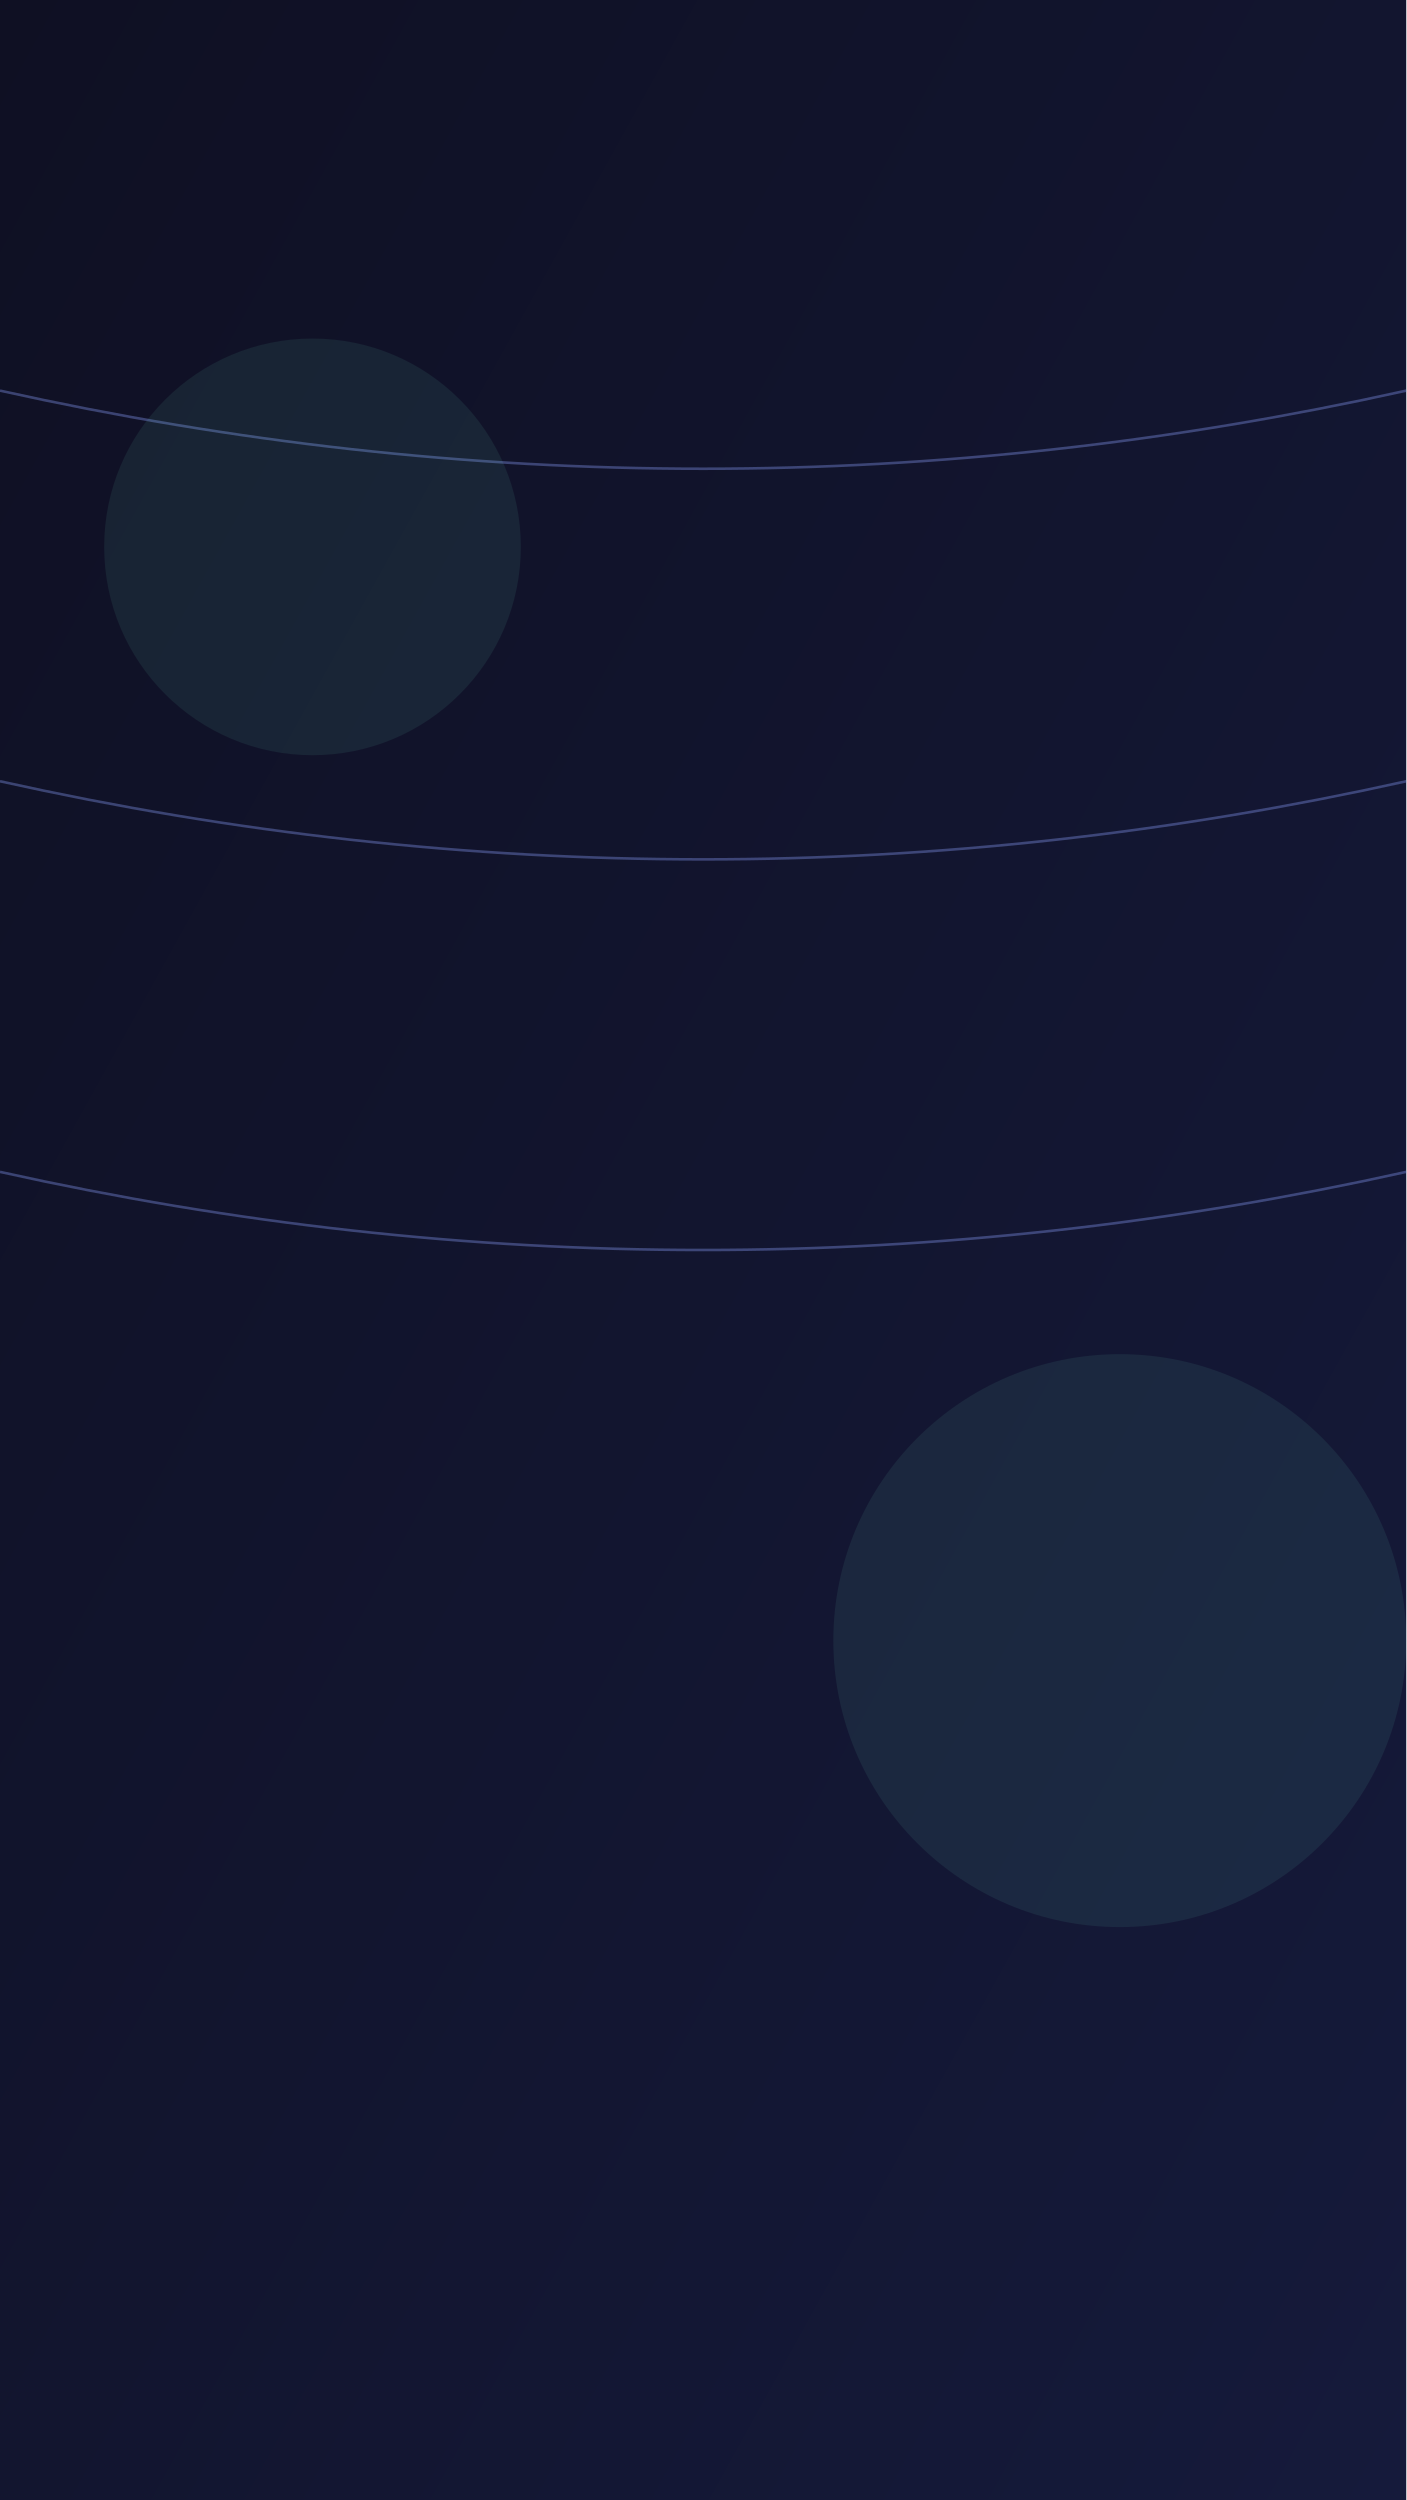
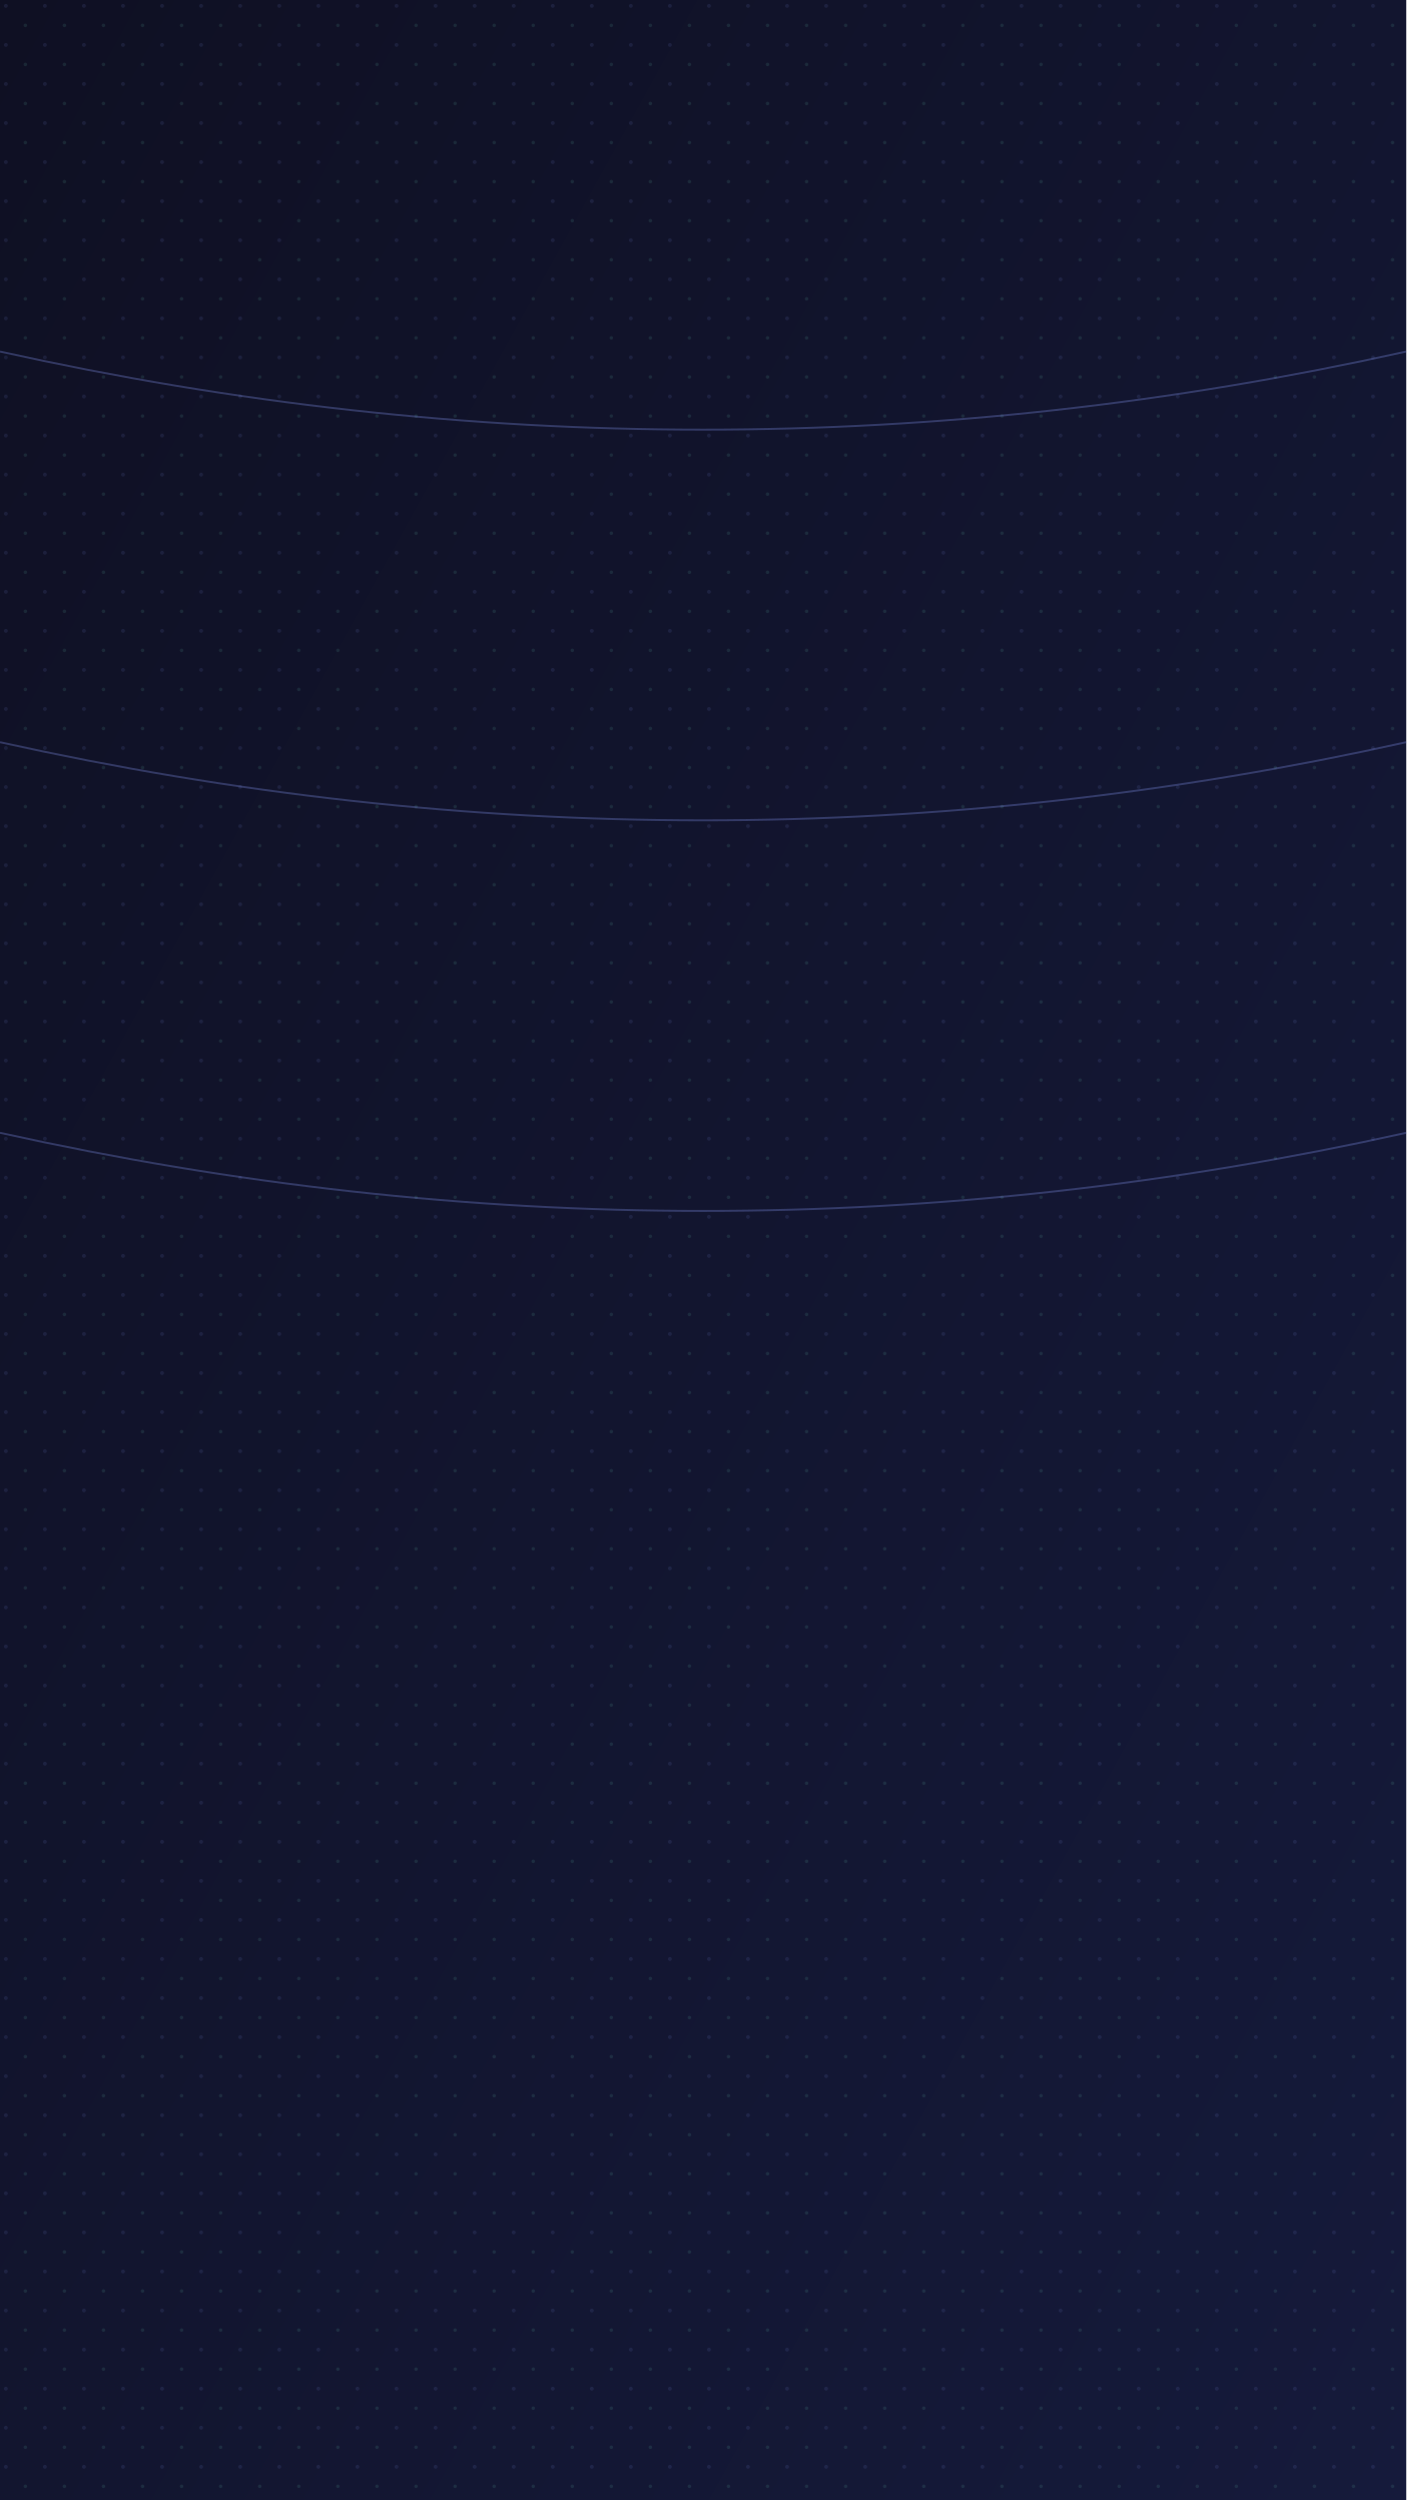
- <svg xmlns="http://www.w3.org/2000/svg" width="1080" height="1920" viewBox="0 0 1080 1920">
+ <svg xmlns="http://www.w3.org/2000/svg" width="1440" height="2560" viewBox="0 0 1440 2560">
  <defs>
    <linearGradient id="g2" x1="0" x2="1" y1="0" y2="1">
      <stop offset="0%" stop-color="#0f1023" />
      <stop offset="100%" stop-color="#151a3b" />
    </linearGradient>
+     <pattern id="dots" width="40" height="40" patternUnits="userSpaceOnUse">
+       <circle cx="6" cy="6" r="2" fill="rgba(142,160,255,0.25)" />
+       <circle cx="26" cy="26" r="1.8" fill="rgba(124,245,210,0.25)" />
+     </pattern>
  </defs>
  <rect width="100%" height="100%" fill="url(#g2)" />
-   <g fill="none" stroke="rgba(142,160,255,0.35)" stroke-width="2">
-     <path d="M0 300 Q 540 420 1080 300" />
-     <path d="M0 600 Q 540 720 1080 600" />
-     <path d="M0 900 Q 540 1020 1080 900" />
-   </g>
-   <g fill="rgba(124,245,210,0.08)">
-     <circle cx="240" cy="420" r="160" />
-     <circle cx="860" cy="1260" r="220" />
+   <rect width="100%" height="100%" fill="url(#dots)" opacity="0.4" />
+   <g fill="none" stroke="rgba(142,160,255,0.28)" stroke-width="2">
+     <path d="M0 360 Q 720 520 1440 360" />
+     <path d="M0 760 Q 720 920 1440 760" />
+     <path d="M0 1160 Q 720 1320 1440 1160" />
  </g>
</svg>
